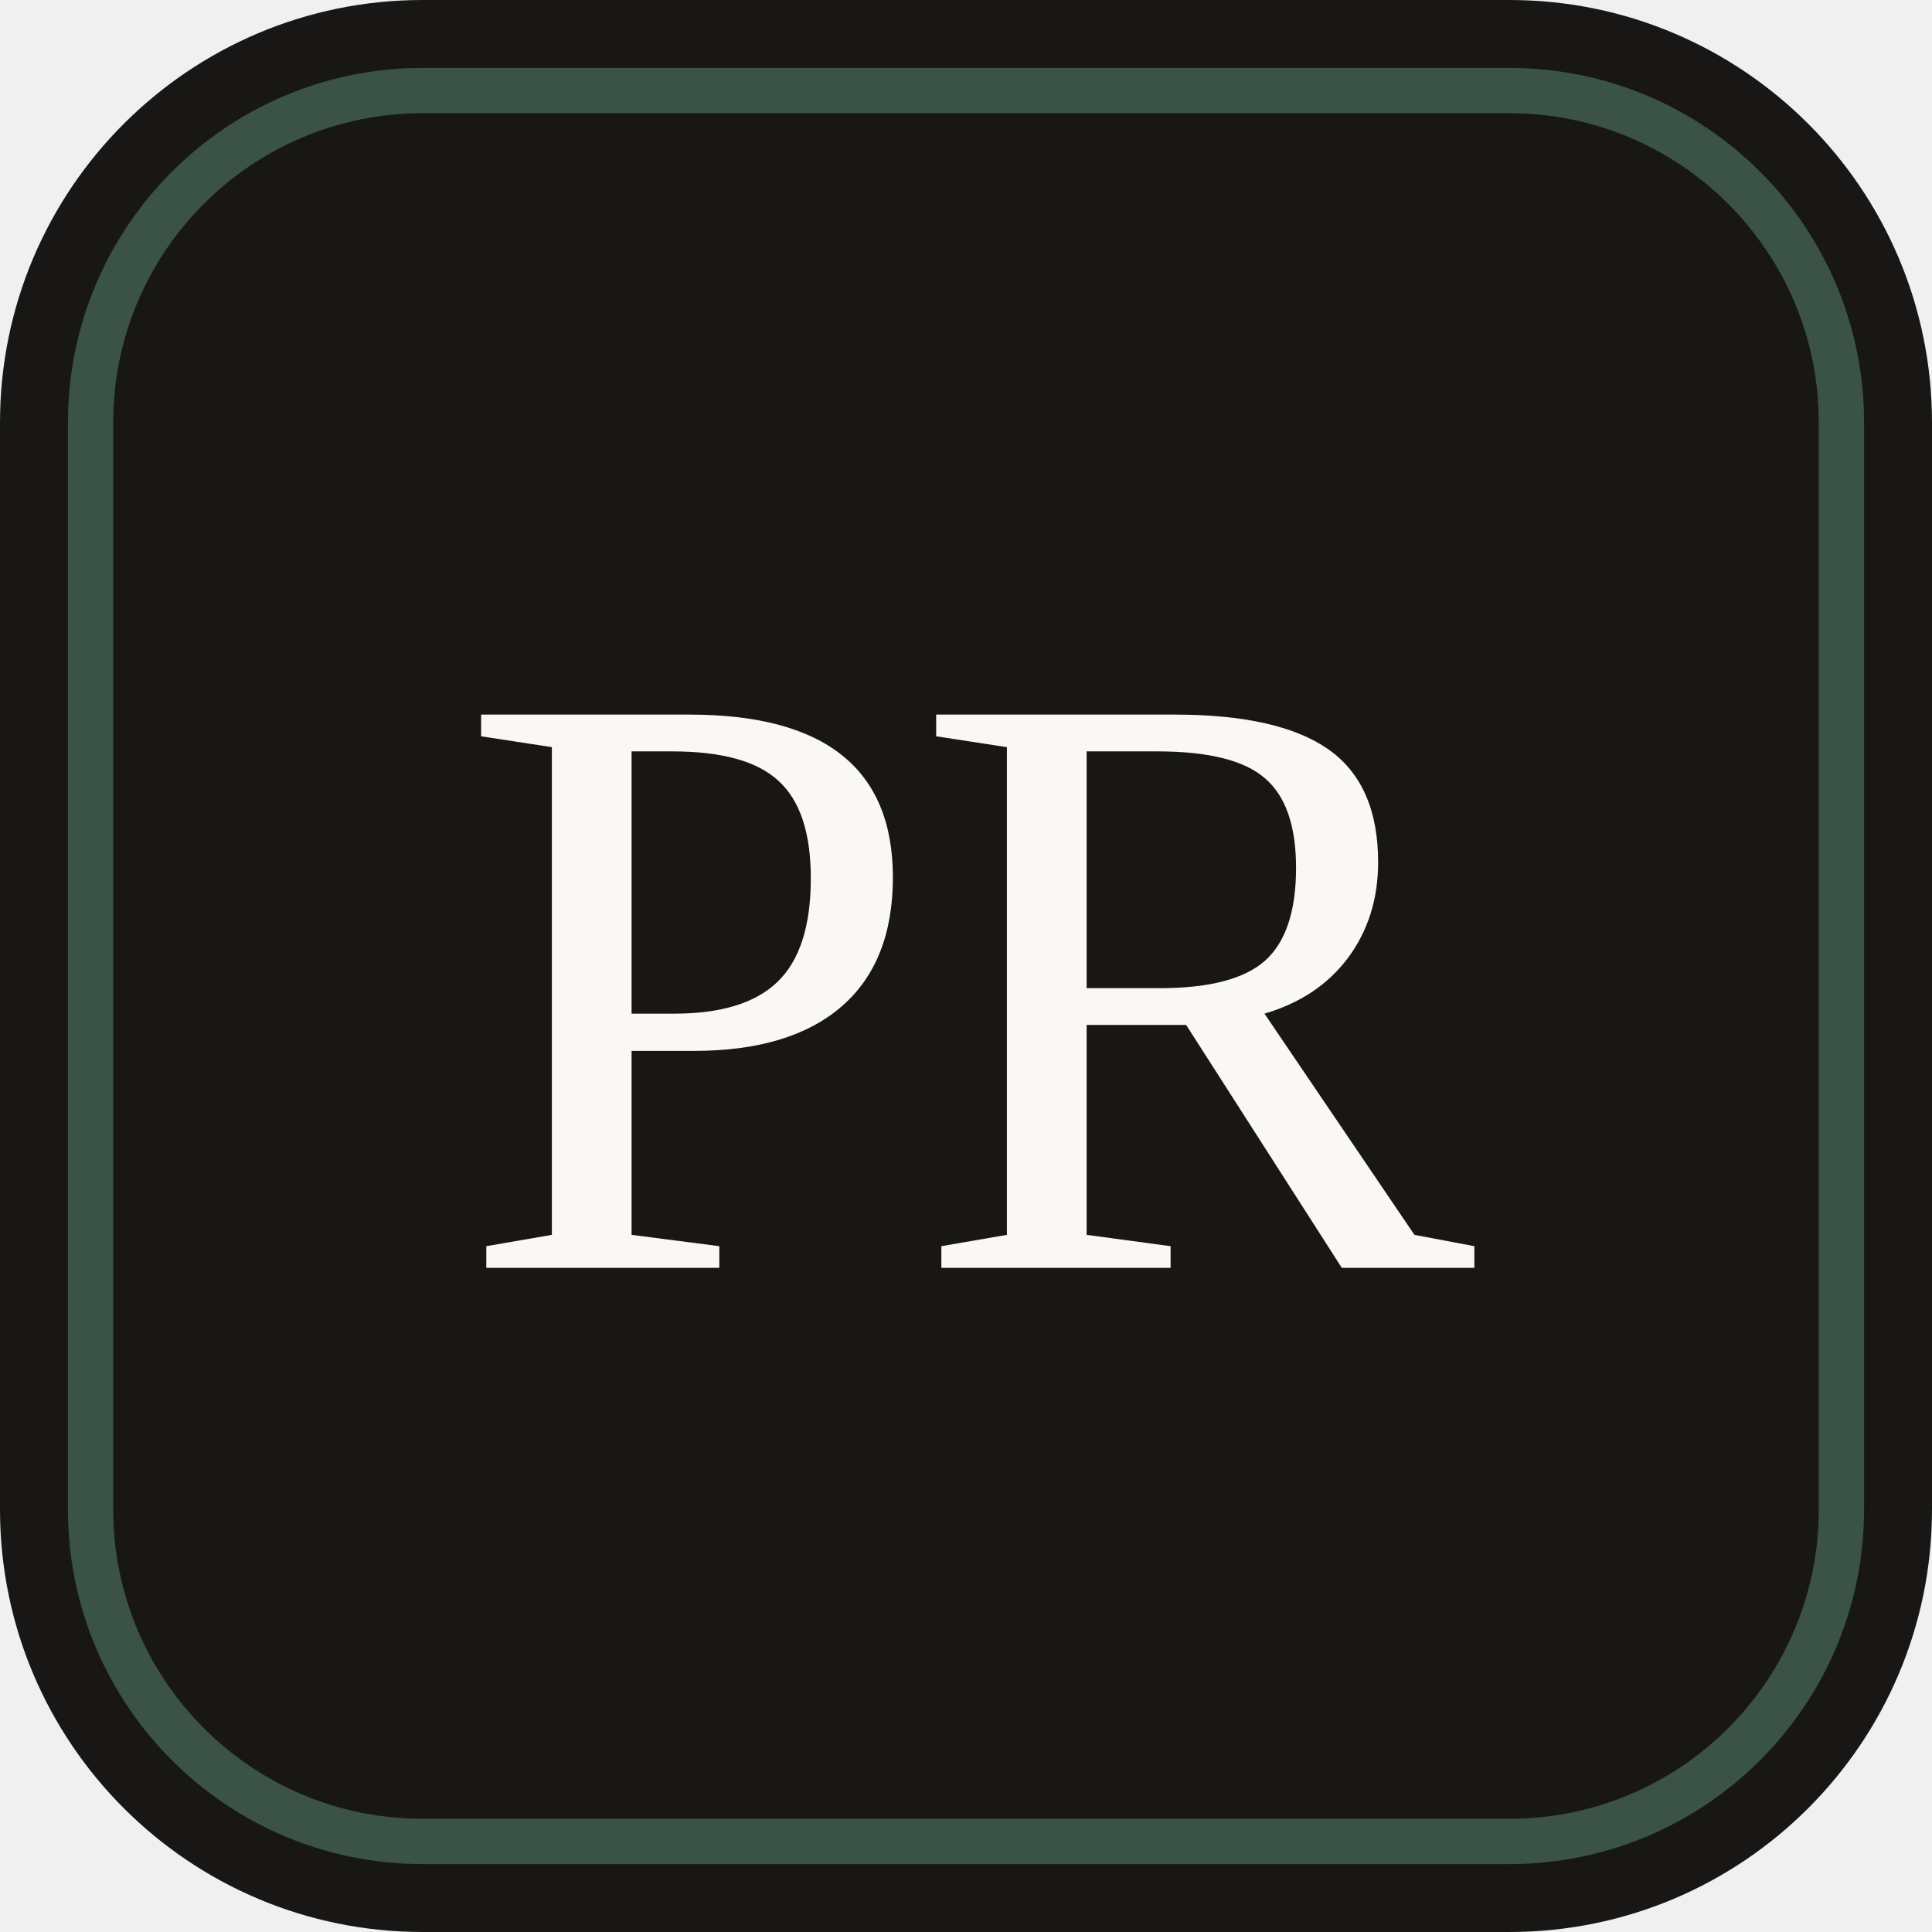
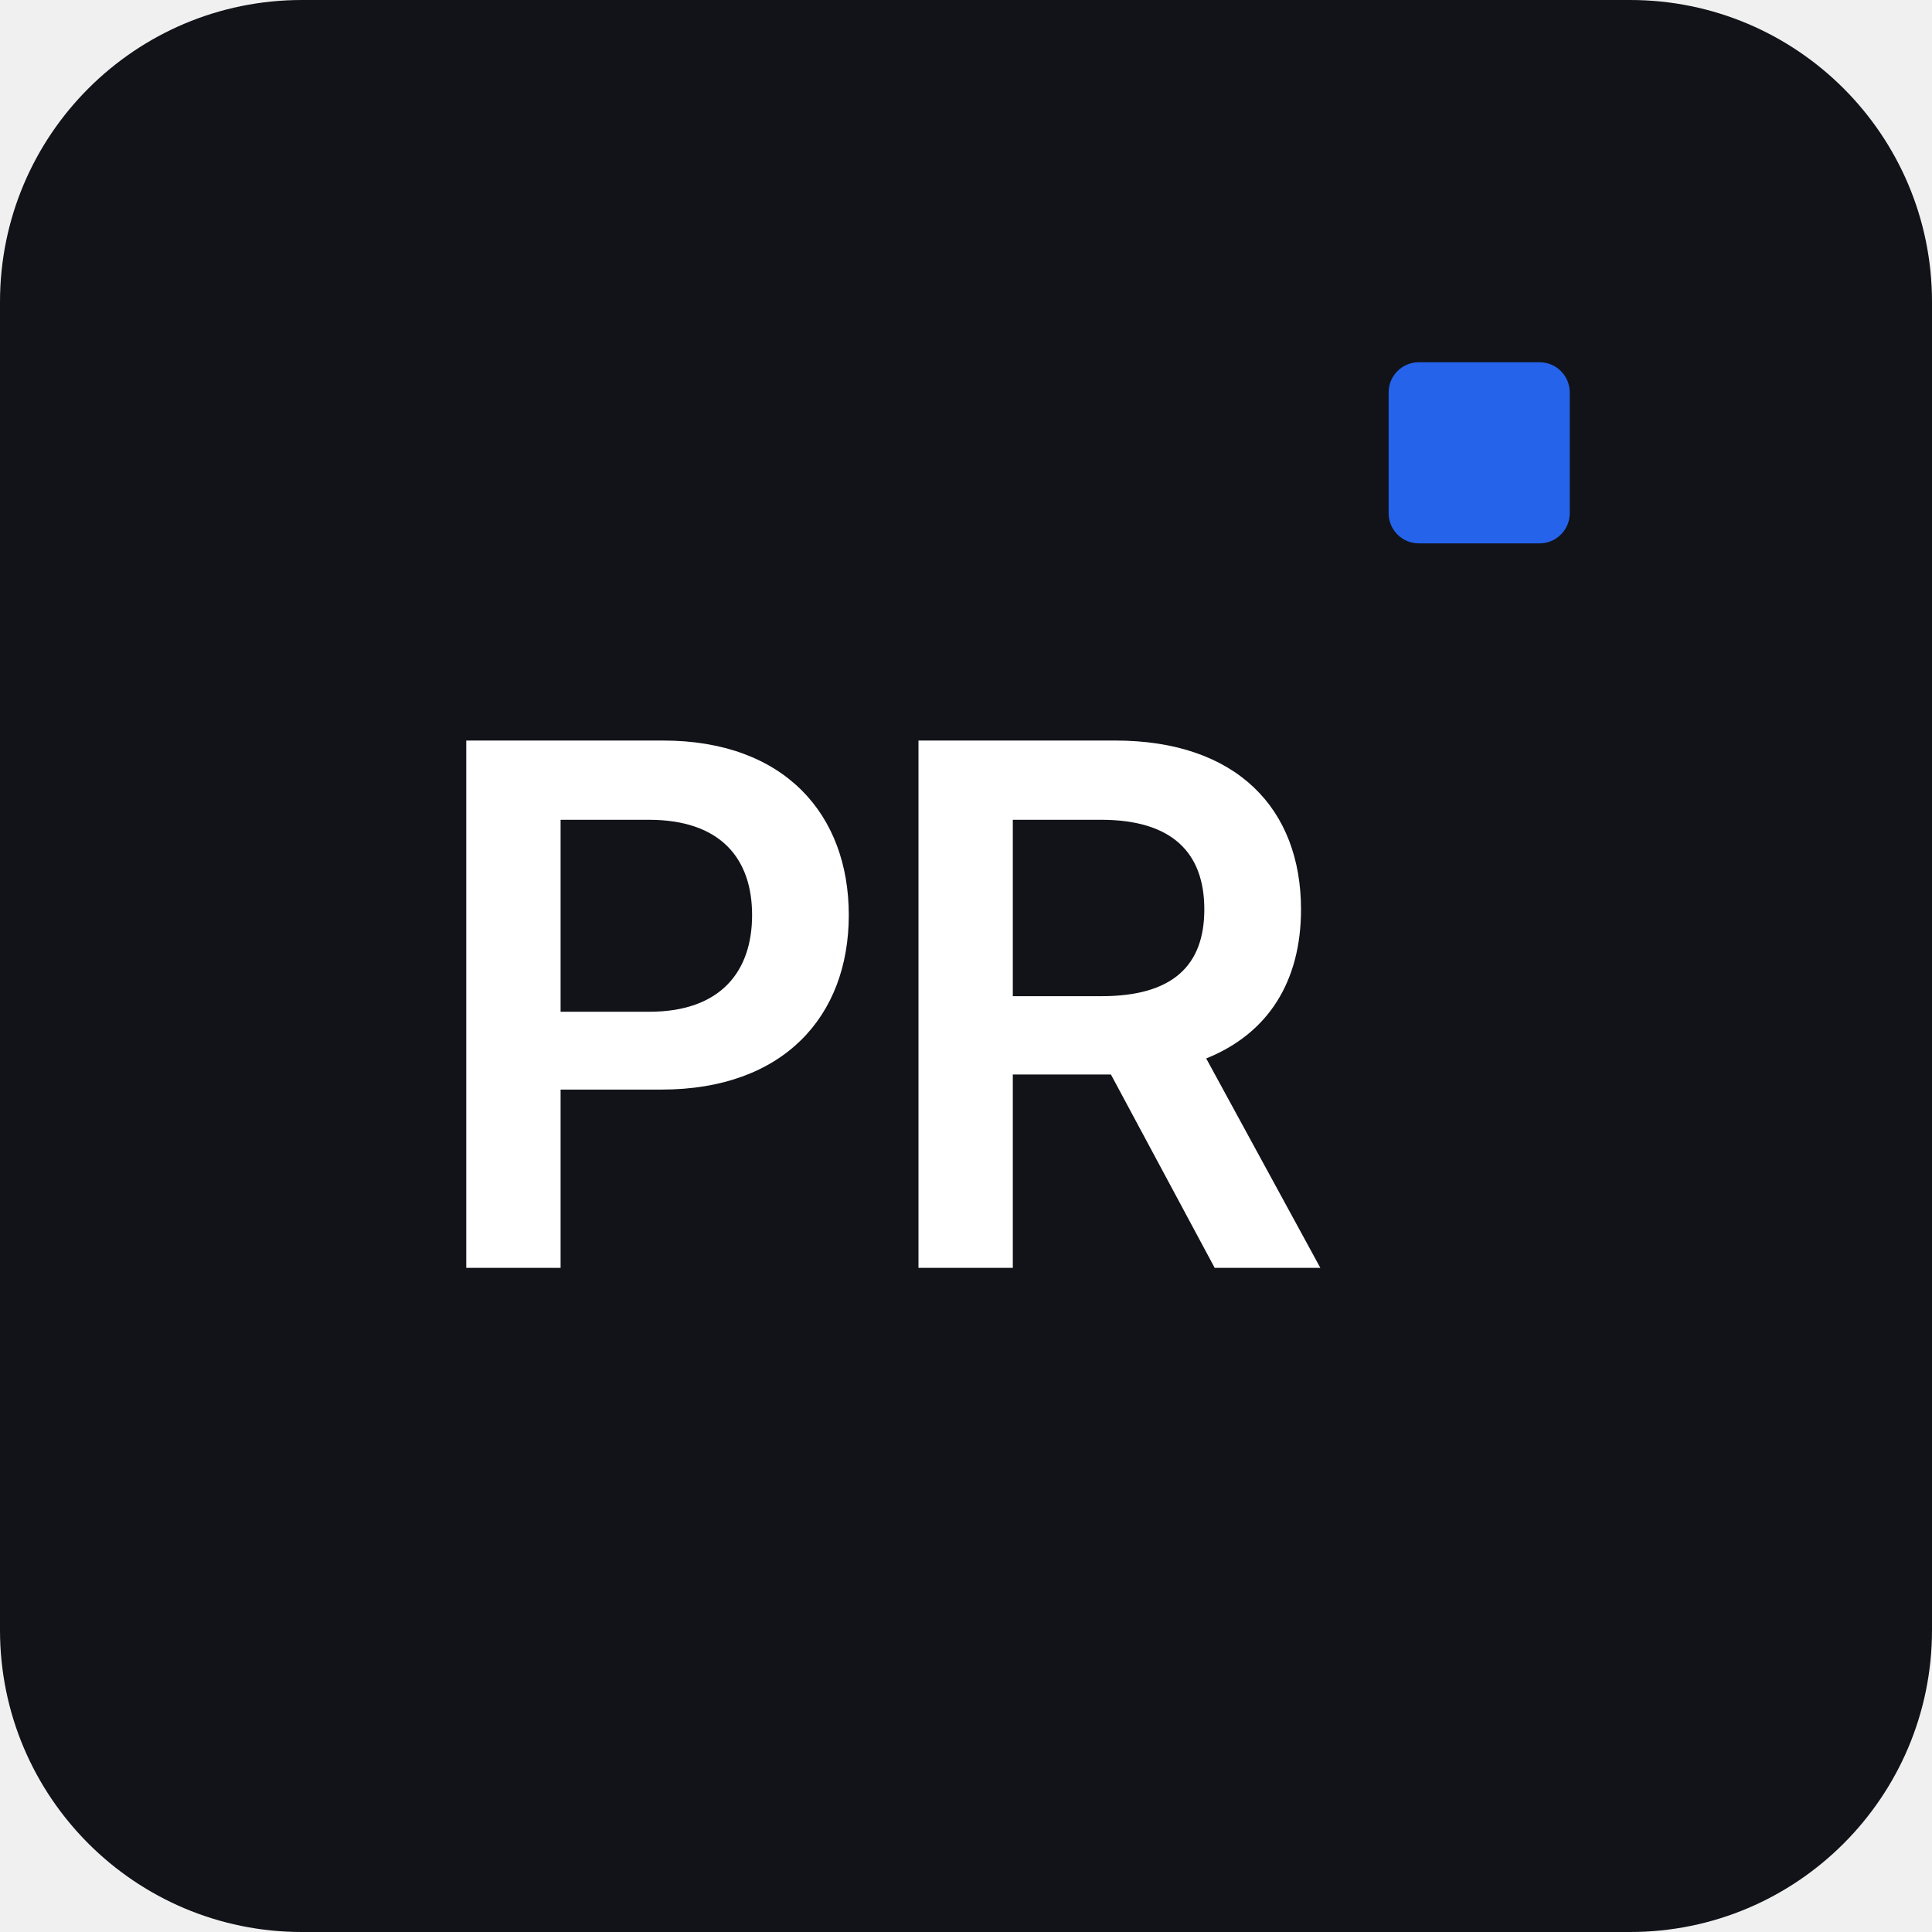
<svg xmlns="http://www.w3.org/2000/svg" viewBox="0 0 64 64" fill="none">
-   <rect width="64" height="64" rx="14" fill="#181715" />
-   <rect x="3" y="3" width="58" height="58" rx="11" stroke="#78C2A2" stroke-opacity="0.35" stroke-width="1.5" />
-   <text x="32" y="42" text-anchor="middle" font-family="Georgia, 'Times New Roman', serif" font-size="28" font-weight="400" fill="#FAF8F5" letter-spacing="-0.5">PR</text>
+   <rect width="64" height="64" rx="10" fill="#111318" />
+   <rect x="46" y="12" width="6" height="6" rx="1" fill="#2563EB" />
+   <text x="29" y="42" text-anchor="middle" font-family="'IBM Plex Sans', -apple-system, BlinkMacSystemFont, sans-serif" font-size="24" font-weight="600" fill="#FFFFFF" letter-spacing="-0.5">PR</text>
</svg>
